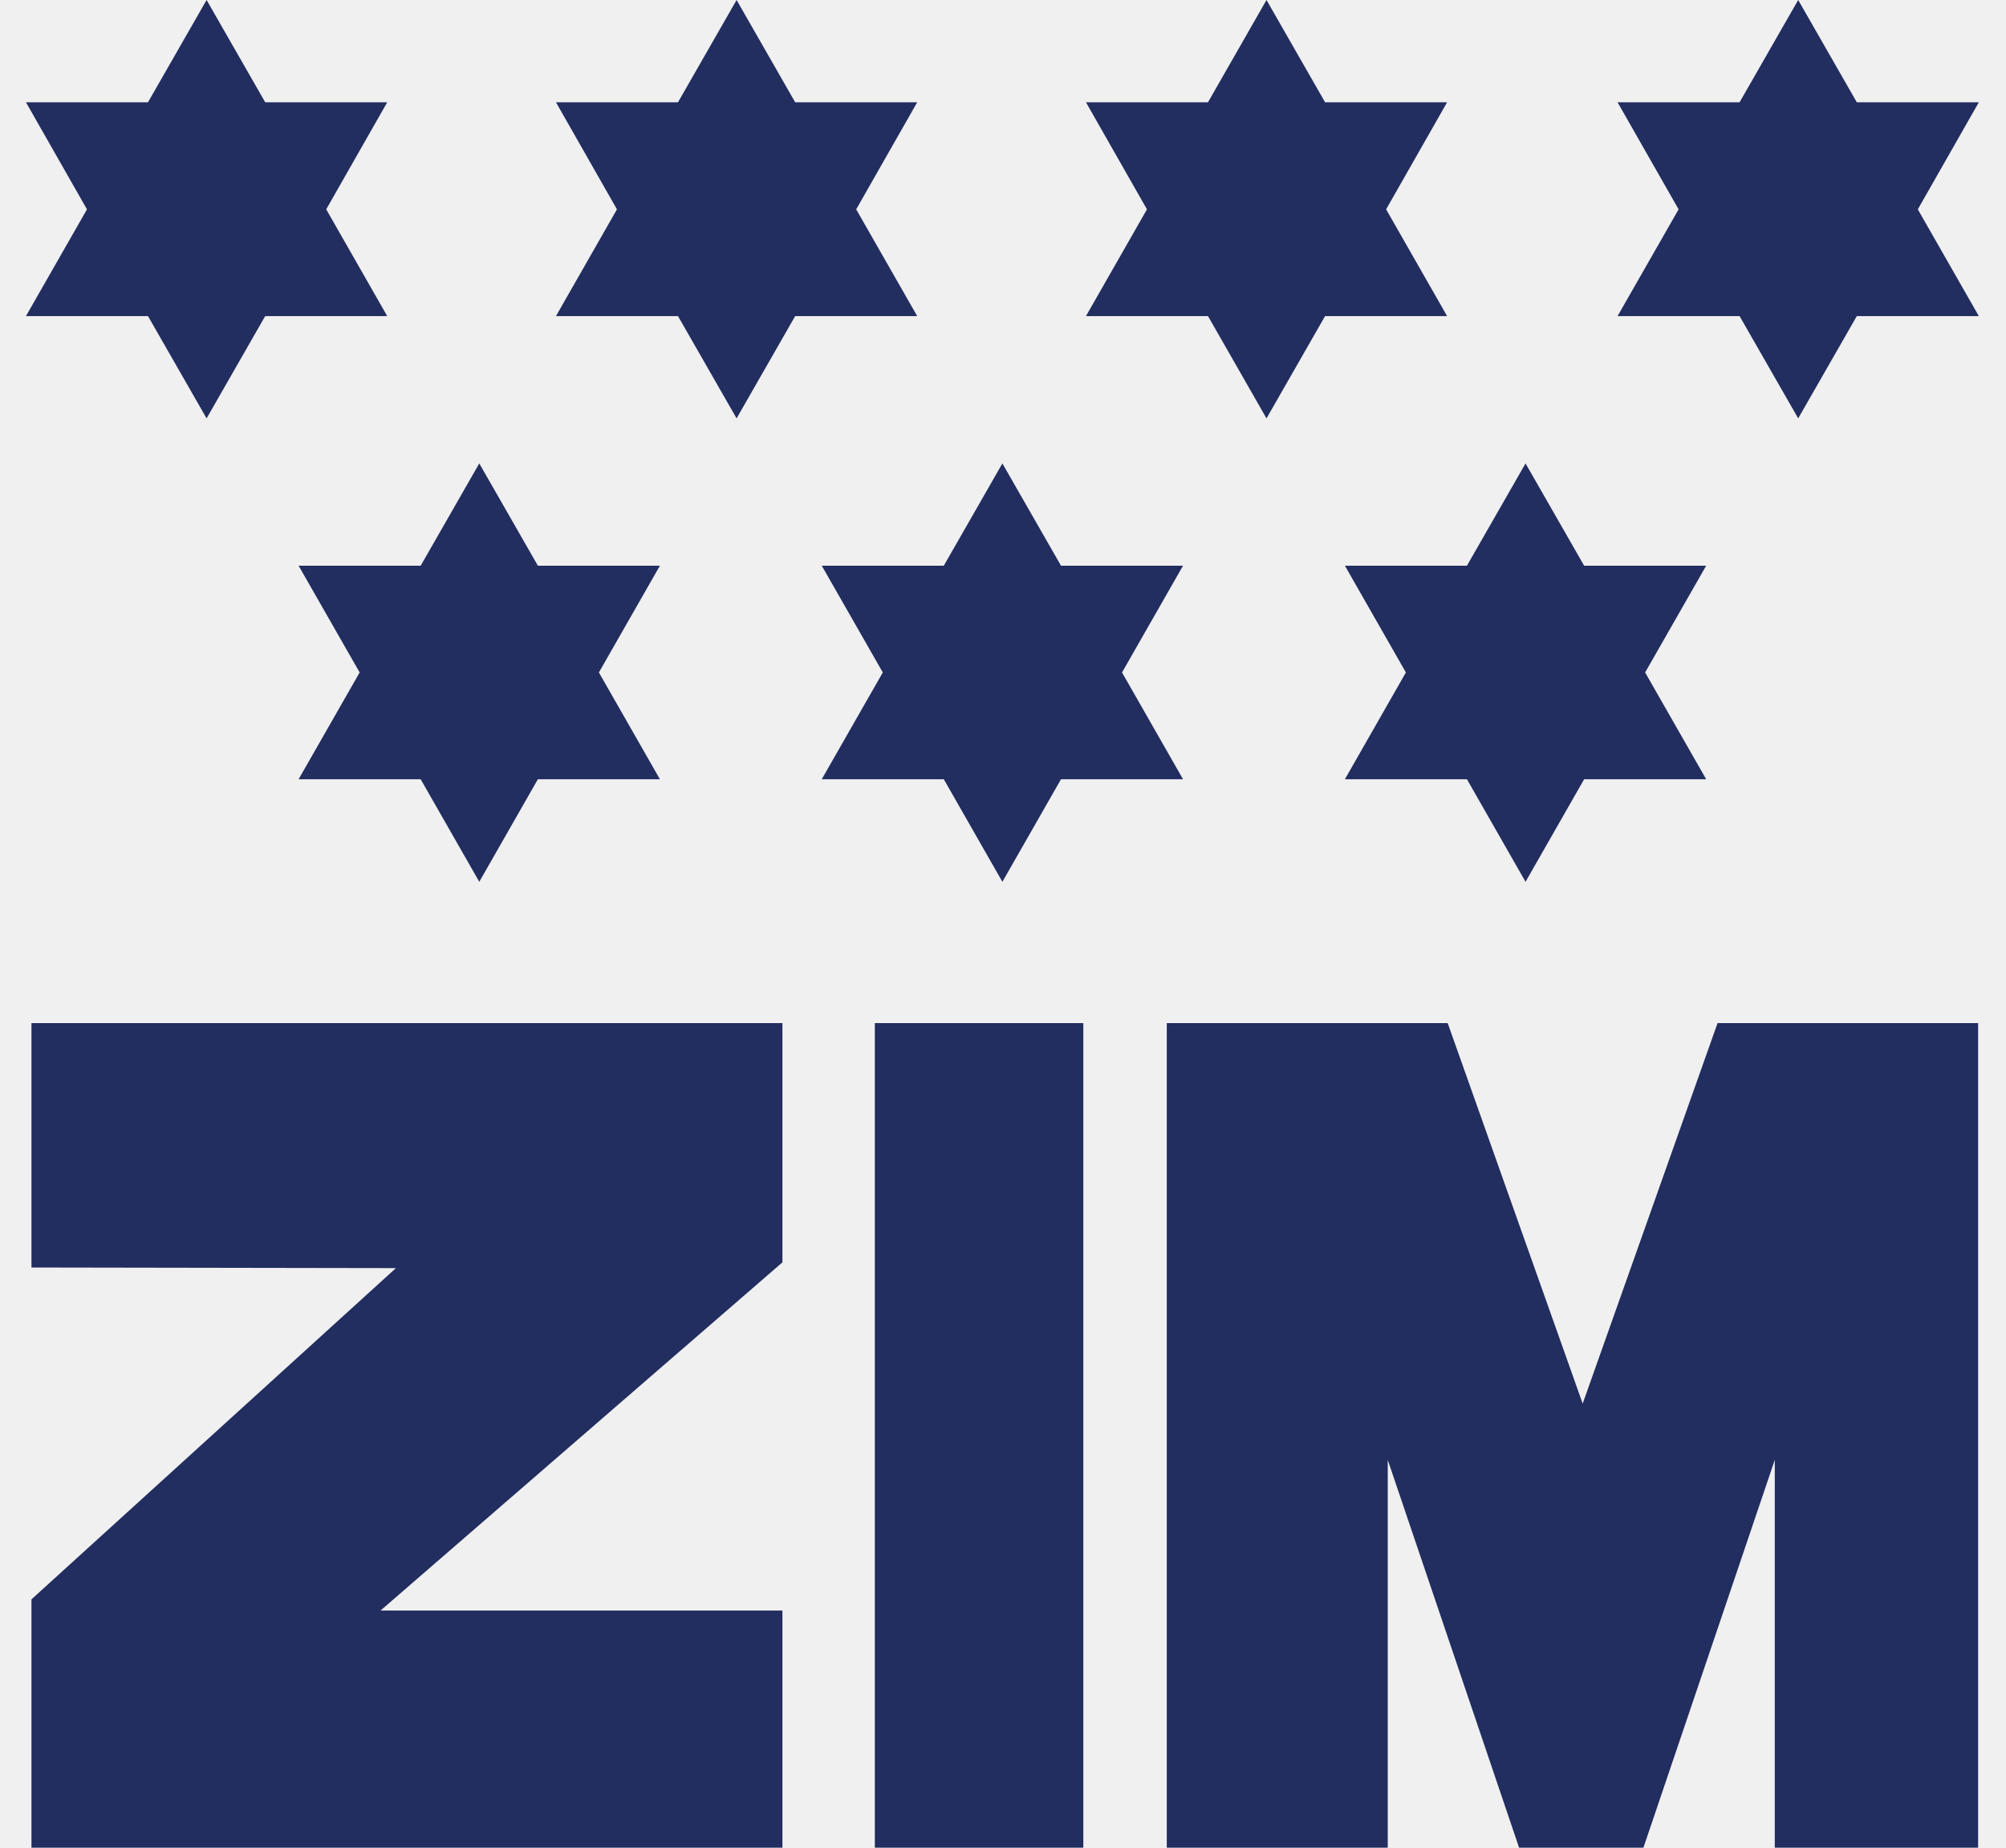
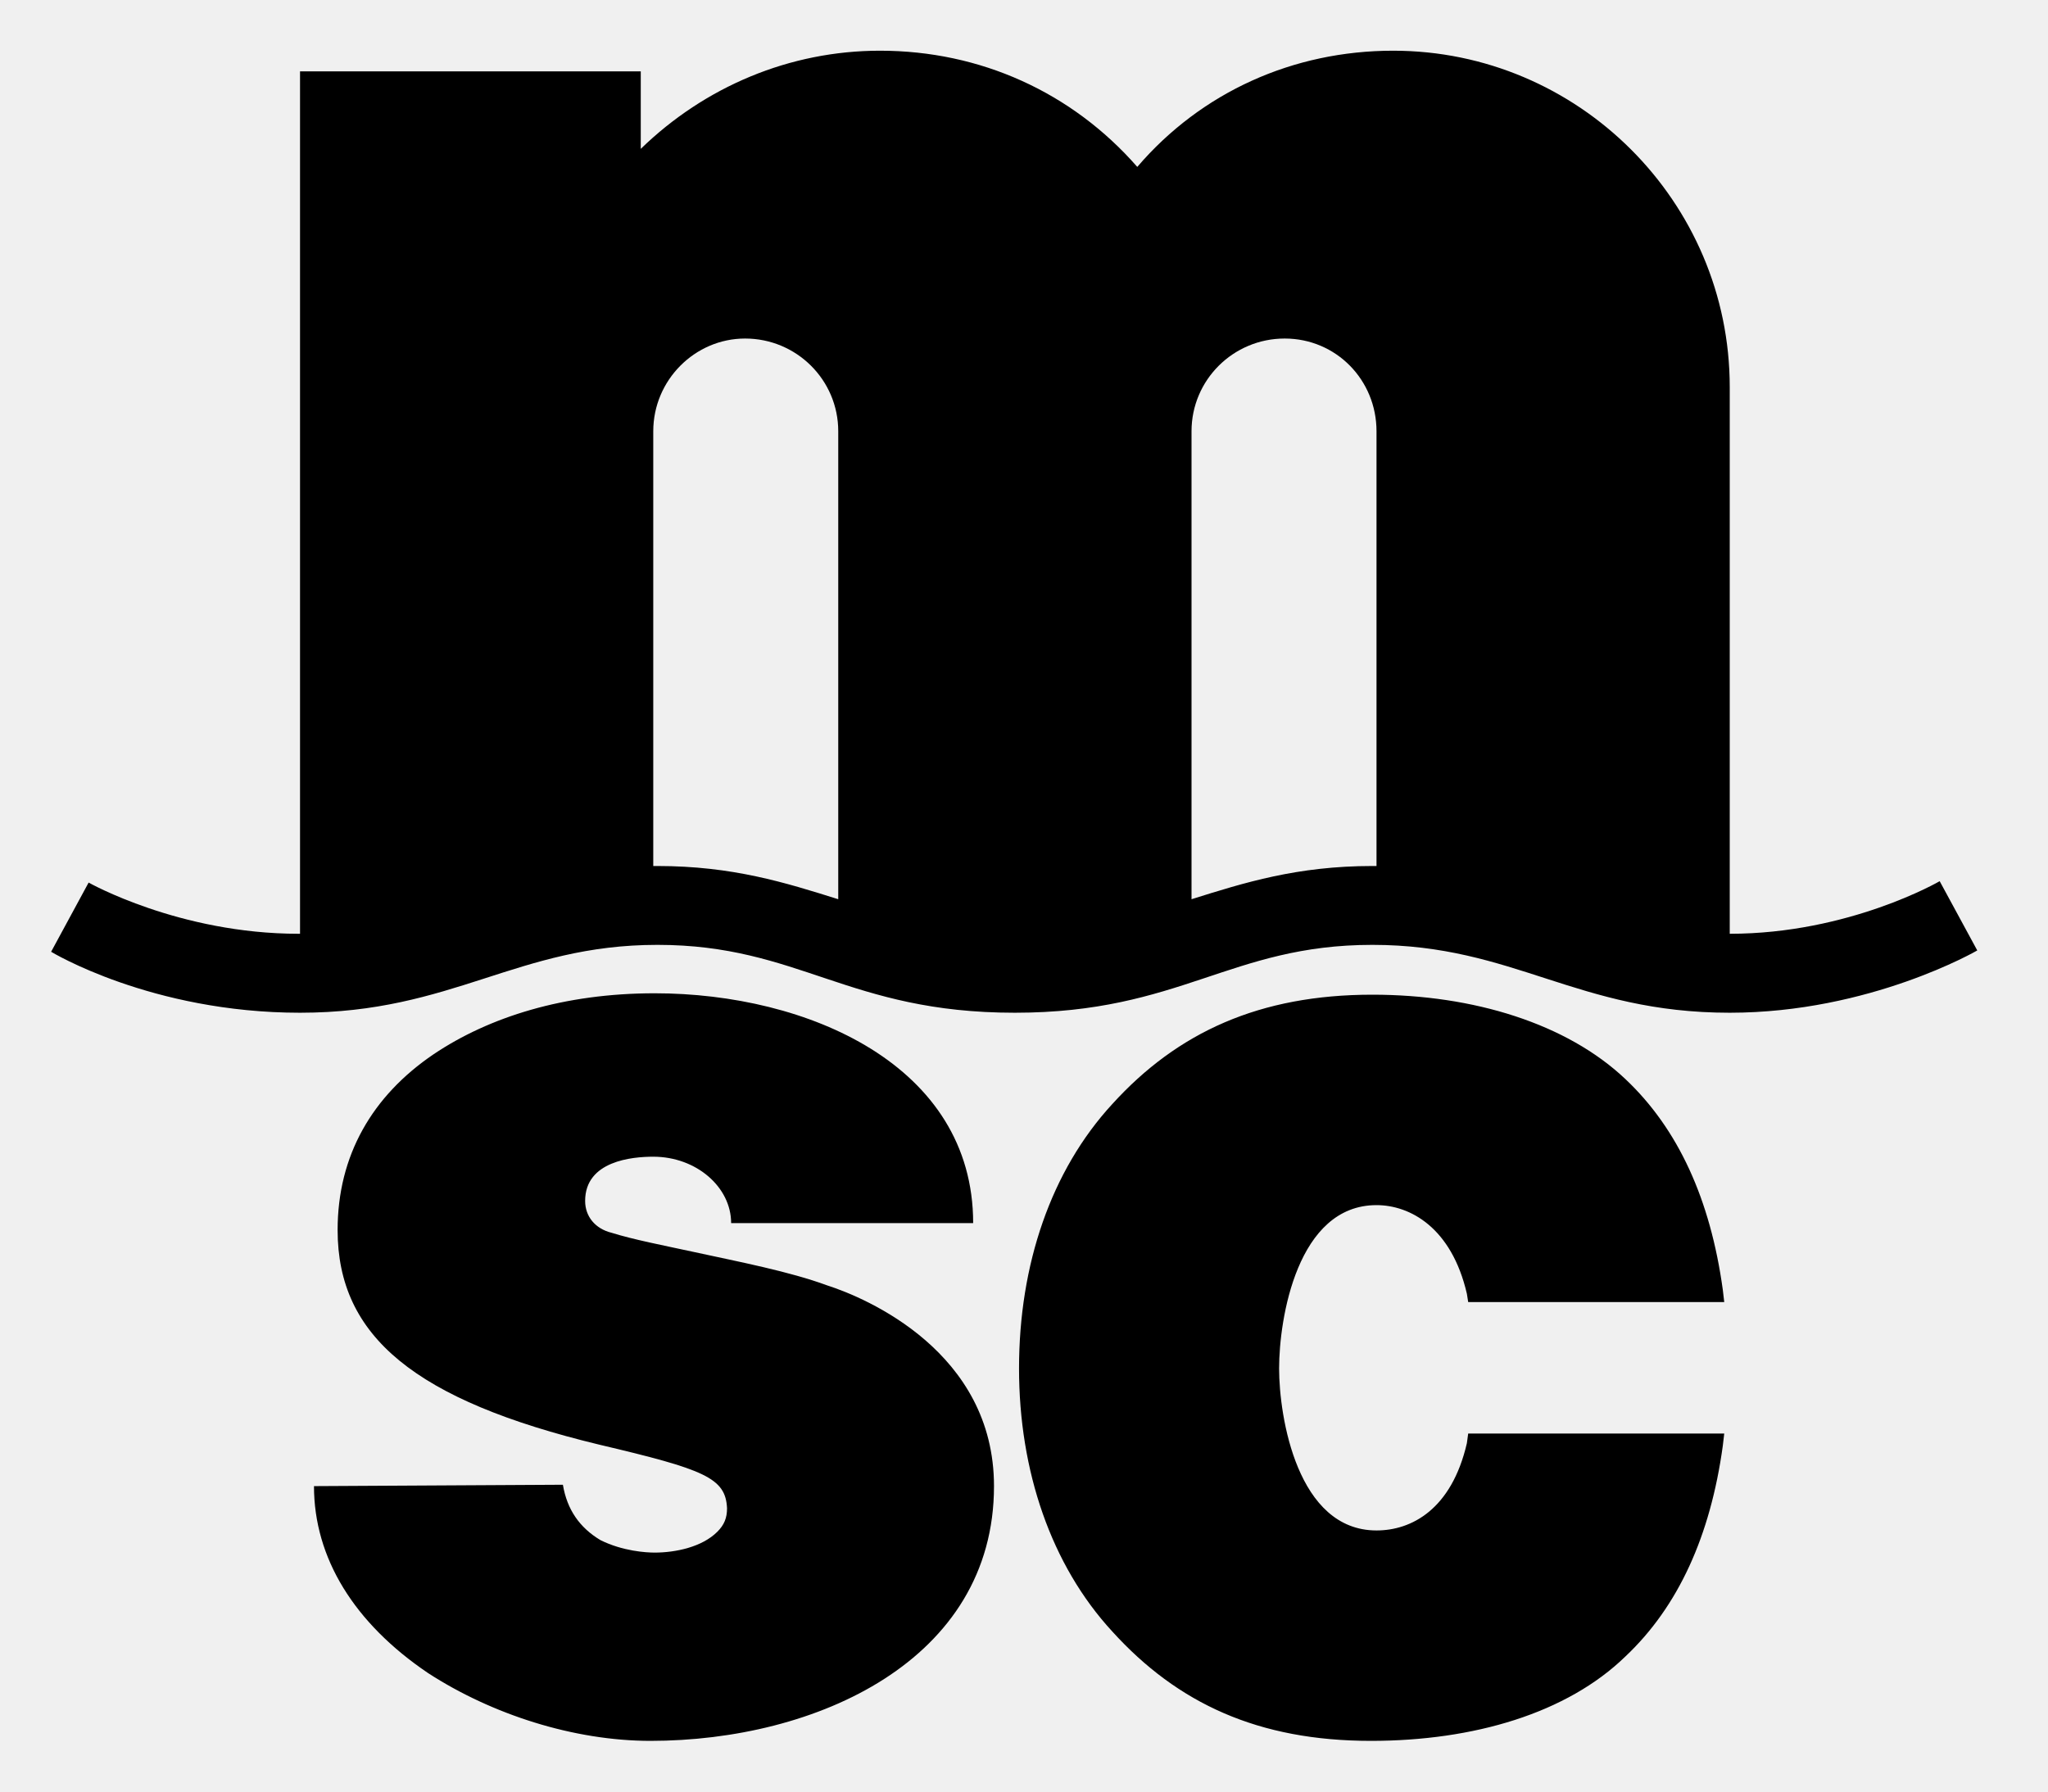
- <svg xmlns="http://www.w3.org/2000/svg" width="76" height="70" viewBox="0 0 76 70" fill="none">
-   <g clip-path="url(#clip0_68_2753)">
-     <path fill-rule="evenodd" clip-rule="evenodd" d="M7.827 0L5.607 3.874H0.983L3.295 7.931L0.983 11.976H5.607L7.827 15.85L10.047 11.976H14.671L12.359 7.931L14.671 3.874H10.047L7.827 0ZM27.907 0L25.687 3.874H21.063L23.374 7.931L21.063 11.976H25.687L27.907 15.85L30.126 11.976H34.75L32.438 7.931L34.75 3.874H30.126L27.907 0ZM47.983 0L45.767 3.874H41.143L43.454 7.931L41.143 11.976H45.767L47.983 15.85L50.202 11.976H54.826L52.515 7.931L54.826 3.874H50.202L47.983 0ZM68.127 0L65.907 3.874H61.283L63.596 7.931L61.283 11.976H65.907L68.127 15.85L70.347 11.976H74.971L72.659 7.931L74.971 3.874H70.347L68.127 0ZM18.158 17.557L15.938 21.431H11.313L13.626 25.476L11.313 29.522H15.938L18.158 33.407L20.378 29.522H25.002L22.69 25.476L25.002 21.431H20.378L18.158 17.557ZM37.977 17.557L35.757 21.431H31.133L33.446 25.476L31.133 29.522H35.757L37.977 33.407L40.197 29.522H44.821L42.509 25.476L44.821 21.431H40.197L37.977 17.557ZM57.797 17.557L55.577 21.431H50.953L53.264 25.476L50.953 29.522H55.577L57.797 33.407L60.017 29.522H64.641L62.328 25.476L64.641 21.431H60.017L57.797 17.557ZM1.192 38.759V48.019L15 48.042L1.192 60.591V70H29.643V61.015H14.417L29.643 47.824V38.759H1.192ZM33.144 38.759V70H41.043V38.759H33.144ZM44.205 38.759V70H52.577V55.308L57.553 70H62.263L67.24 55.308V70H74.944V38.759H65.072L59.962 53.176L54.847 38.759H44.205Z" fill="#222D60" />
-   </g>
-   <defs>
-     <clipPath id="clip0_68_2753">
-       <rect width="74.667" height="70" fill="white" transform="translate(0.643066)" />
-     </clipPath>
-   </defs>
+ <svg xmlns="http://www.w3.org/2000/svg" width="80" height="70" viewBox="0 0 80 70" fill="none">
+   <path d="M34.375 1.981C30.844 1.981 27.53 3.387 25.03 5.816V3.388V2.789H24.485H12.265H11.72V3.388V36.484H11.665C6.993 36.484 3.462 34.483 3.462 34.483L1.997 37.187C1.997 37.187 5.907 39.569 11.72 39.569C17.695 39.569 20.195 36.917 25.681 36.917C31.223 36.917 33.123 39.569 39.642 39.569C46.108 39.569 48.065 36.917 53.607 36.917C59.148 36.917 61.593 39.569 67.568 39.569C73.05 39.569 77.237 37.135 77.237 37.135L75.769 34.429C75.769 34.429 72.239 36.484 67.568 36.484V15.122C67.568 7.871 61.646 1.981 54.421 1.981C50.51 1.981 46.925 3.602 44.425 6.521C41.873 3.602 38.287 1.981 34.375 1.981ZM29.105 13.227C31.115 13.227 32.744 14.846 32.744 16.85V35.134C30.68 34.485 28.615 33.836 25.681 33.836H25.518V16.85C25.518 14.846 27.15 13.227 29.105 13.227ZM50.183 13.227C52.193 13.227 53.77 14.846 53.77 16.85V33.836H53.607C50.673 33.836 48.608 34.485 46.544 35.134V16.85C46.544 14.846 48.173 13.227 50.183 13.227ZM25.572 38.809C22.041 38.809 19.109 39.731 16.936 41.192C14.545 42.814 13.188 45.14 13.188 48.06C13.188 52.225 16.231 54.712 23.402 56.443C27.53 57.416 28.345 57.741 28.4 58.931C28.4 59.309 28.29 59.58 28.018 59.851C27.421 60.446 26.388 60.662 25.572 60.662C25.246 60.662 24.325 60.608 23.456 60.175C22.642 59.688 22.151 58.984 21.988 58.011L12.265 58.065C12.265 60.877 13.838 63.419 16.718 65.367C19.217 66.989 22.421 68.018 25.409 68.018C31.874 68.018 38.828 64.88 38.828 58.065C38.828 52.819 33.832 50.708 32.311 50.222C30.844 49.68 28.887 49.304 27.149 48.926C25.899 48.655 24.758 48.437 23.889 48.166C23.237 48.004 22.857 47.517 22.857 46.922C22.857 45.354 24.703 45.194 25.518 45.194C27.202 45.194 28.56 46.382 28.56 47.788H38.014C38.014 41.622 31.549 38.809 25.572 38.809ZM53.607 38.864C49.206 38.864 46.001 40.326 43.448 43.138C41.057 45.734 39.806 49.41 39.806 53.467C39.806 57.469 41.057 61.149 43.448 63.744C46.001 66.557 49.152 68.018 53.552 68.018C57.569 68.018 61.212 66.937 63.494 64.719C65.558 62.772 66.811 60.013 67.296 56.497L67.353 56.01H66.808H57.736H57.351L57.3 56.388C56.699 58.984 55.129 59.797 53.77 59.797C50.673 59.797 49.965 55.36 49.965 53.467C49.965 51.52 50.673 47.086 53.77 47.086C55.071 47.086 56.699 47.953 57.3 50.549L57.351 50.873H57.736H66.808H67.353L67.296 50.385C66.811 46.869 65.558 44.11 63.494 42.163C61.212 40 57.569 38.864 53.607 38.864Z" fill="black" />
</svg>
